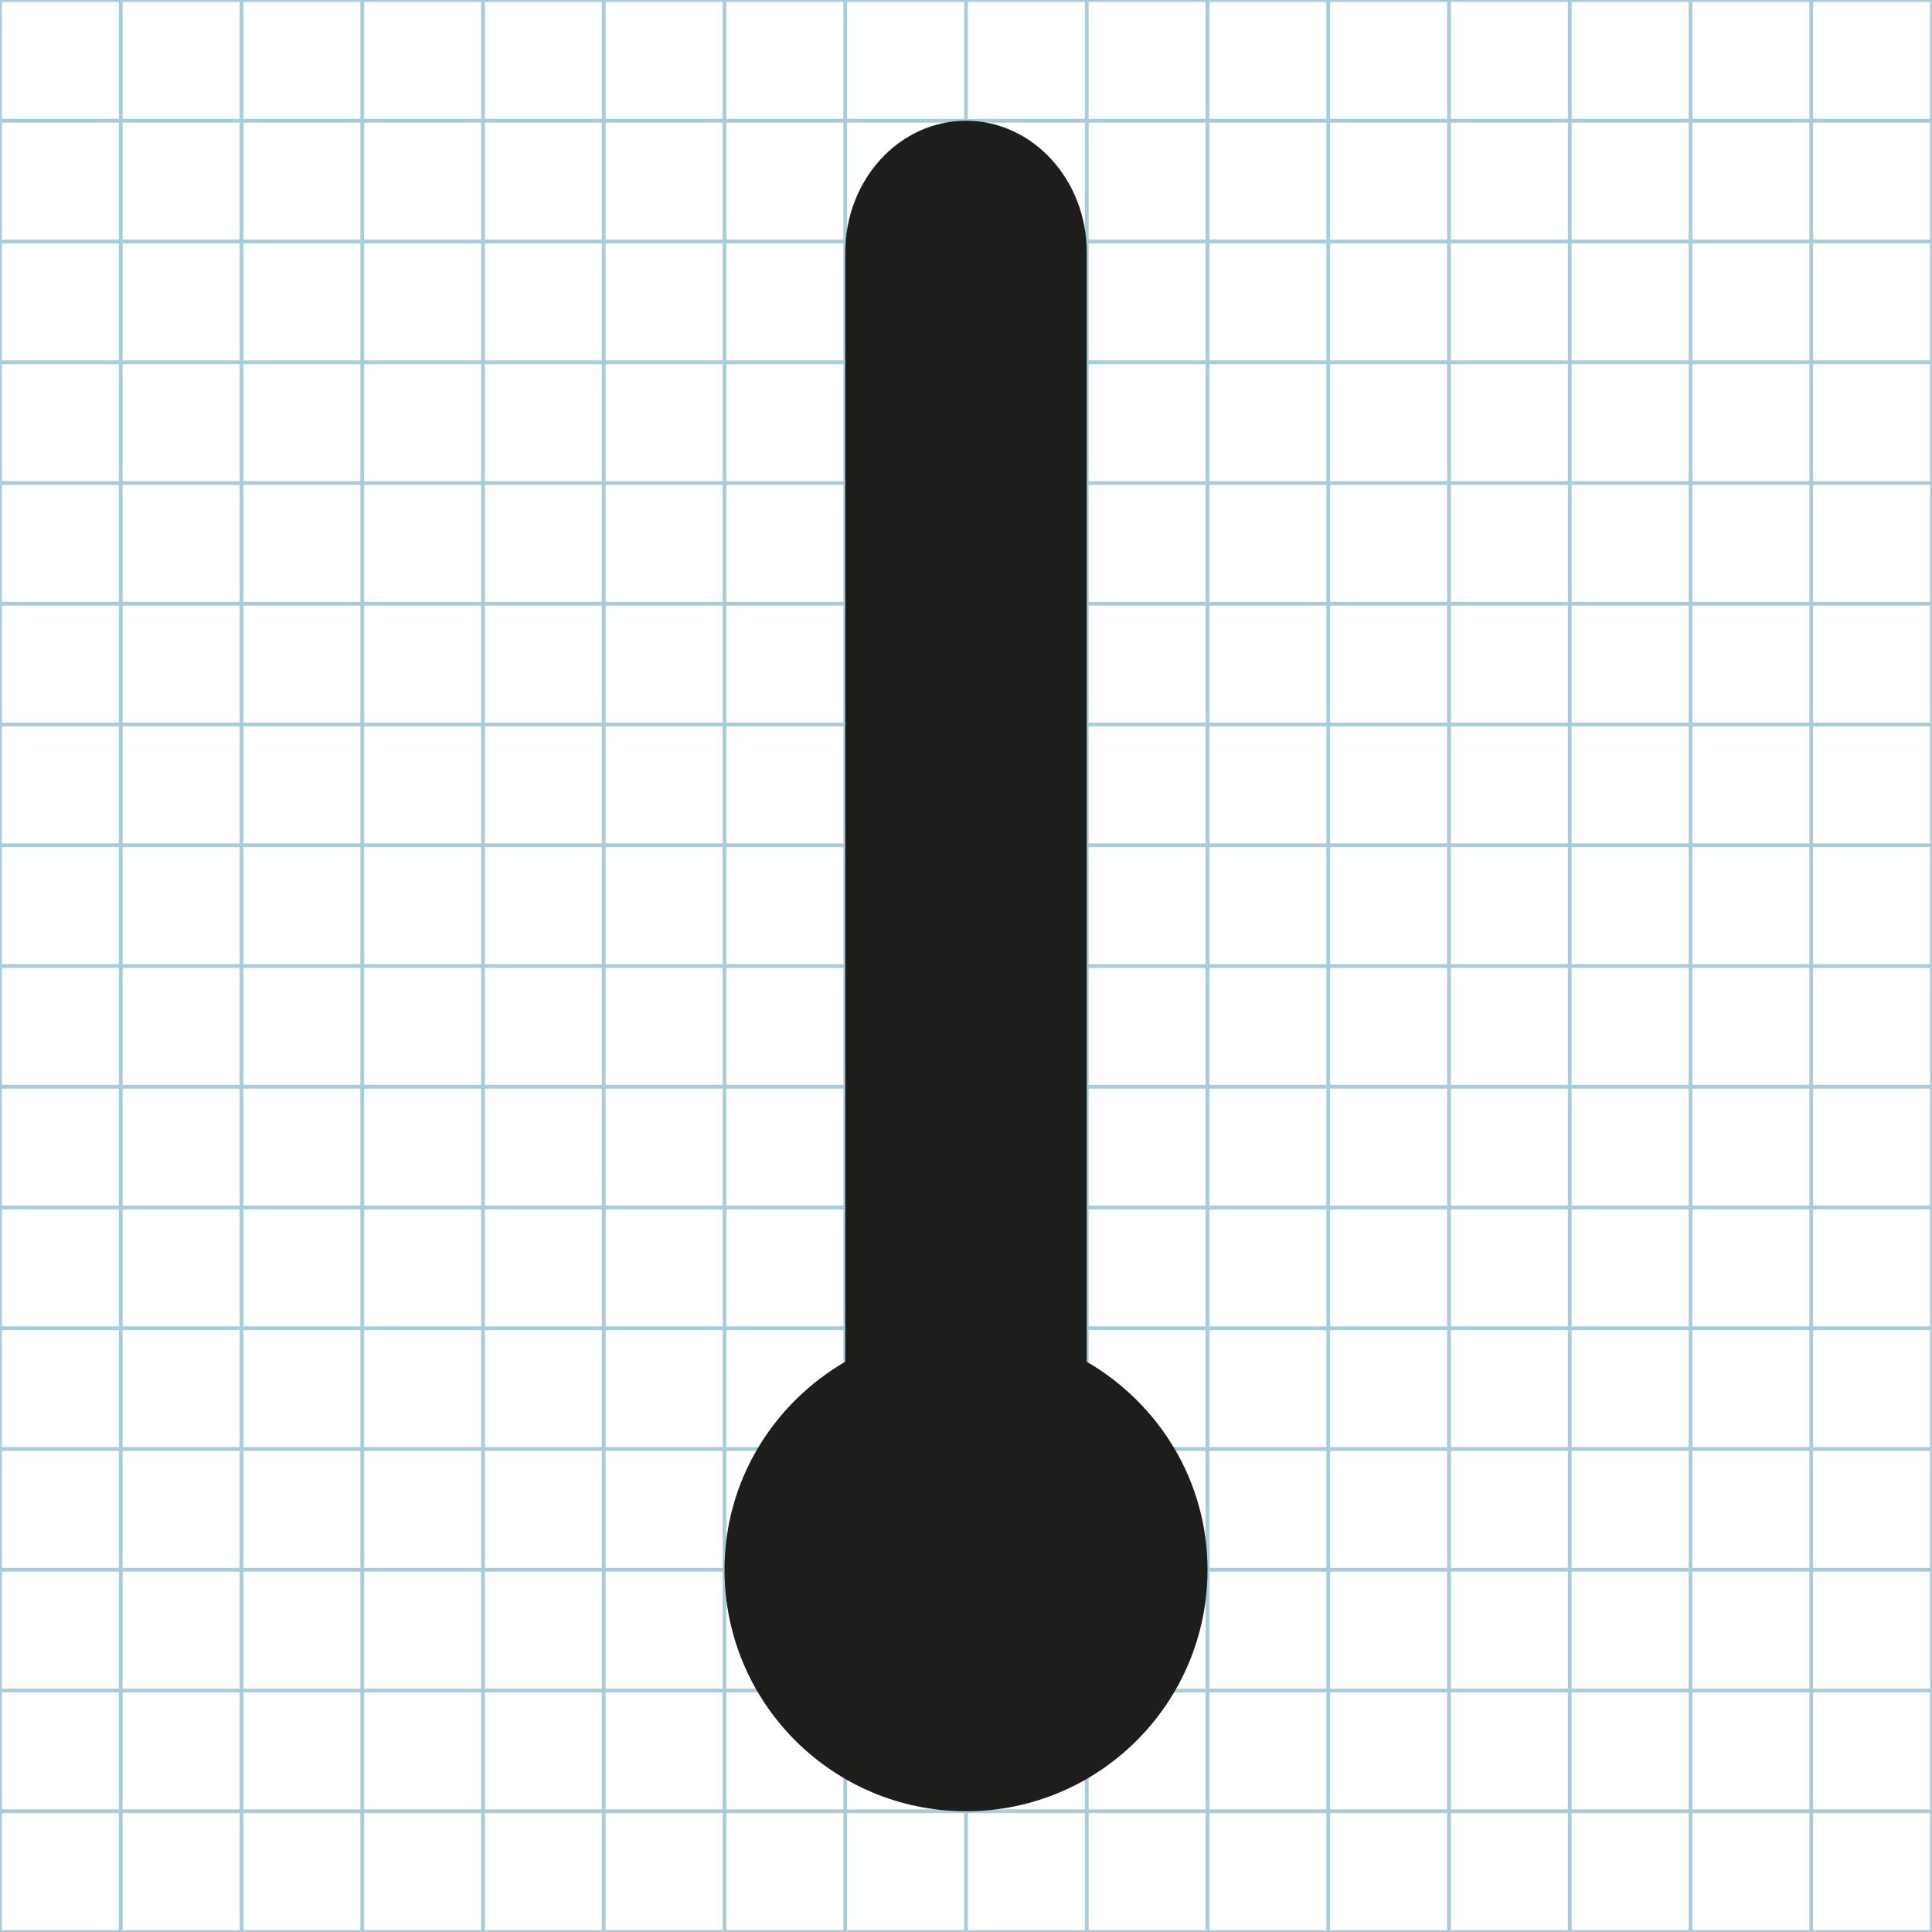
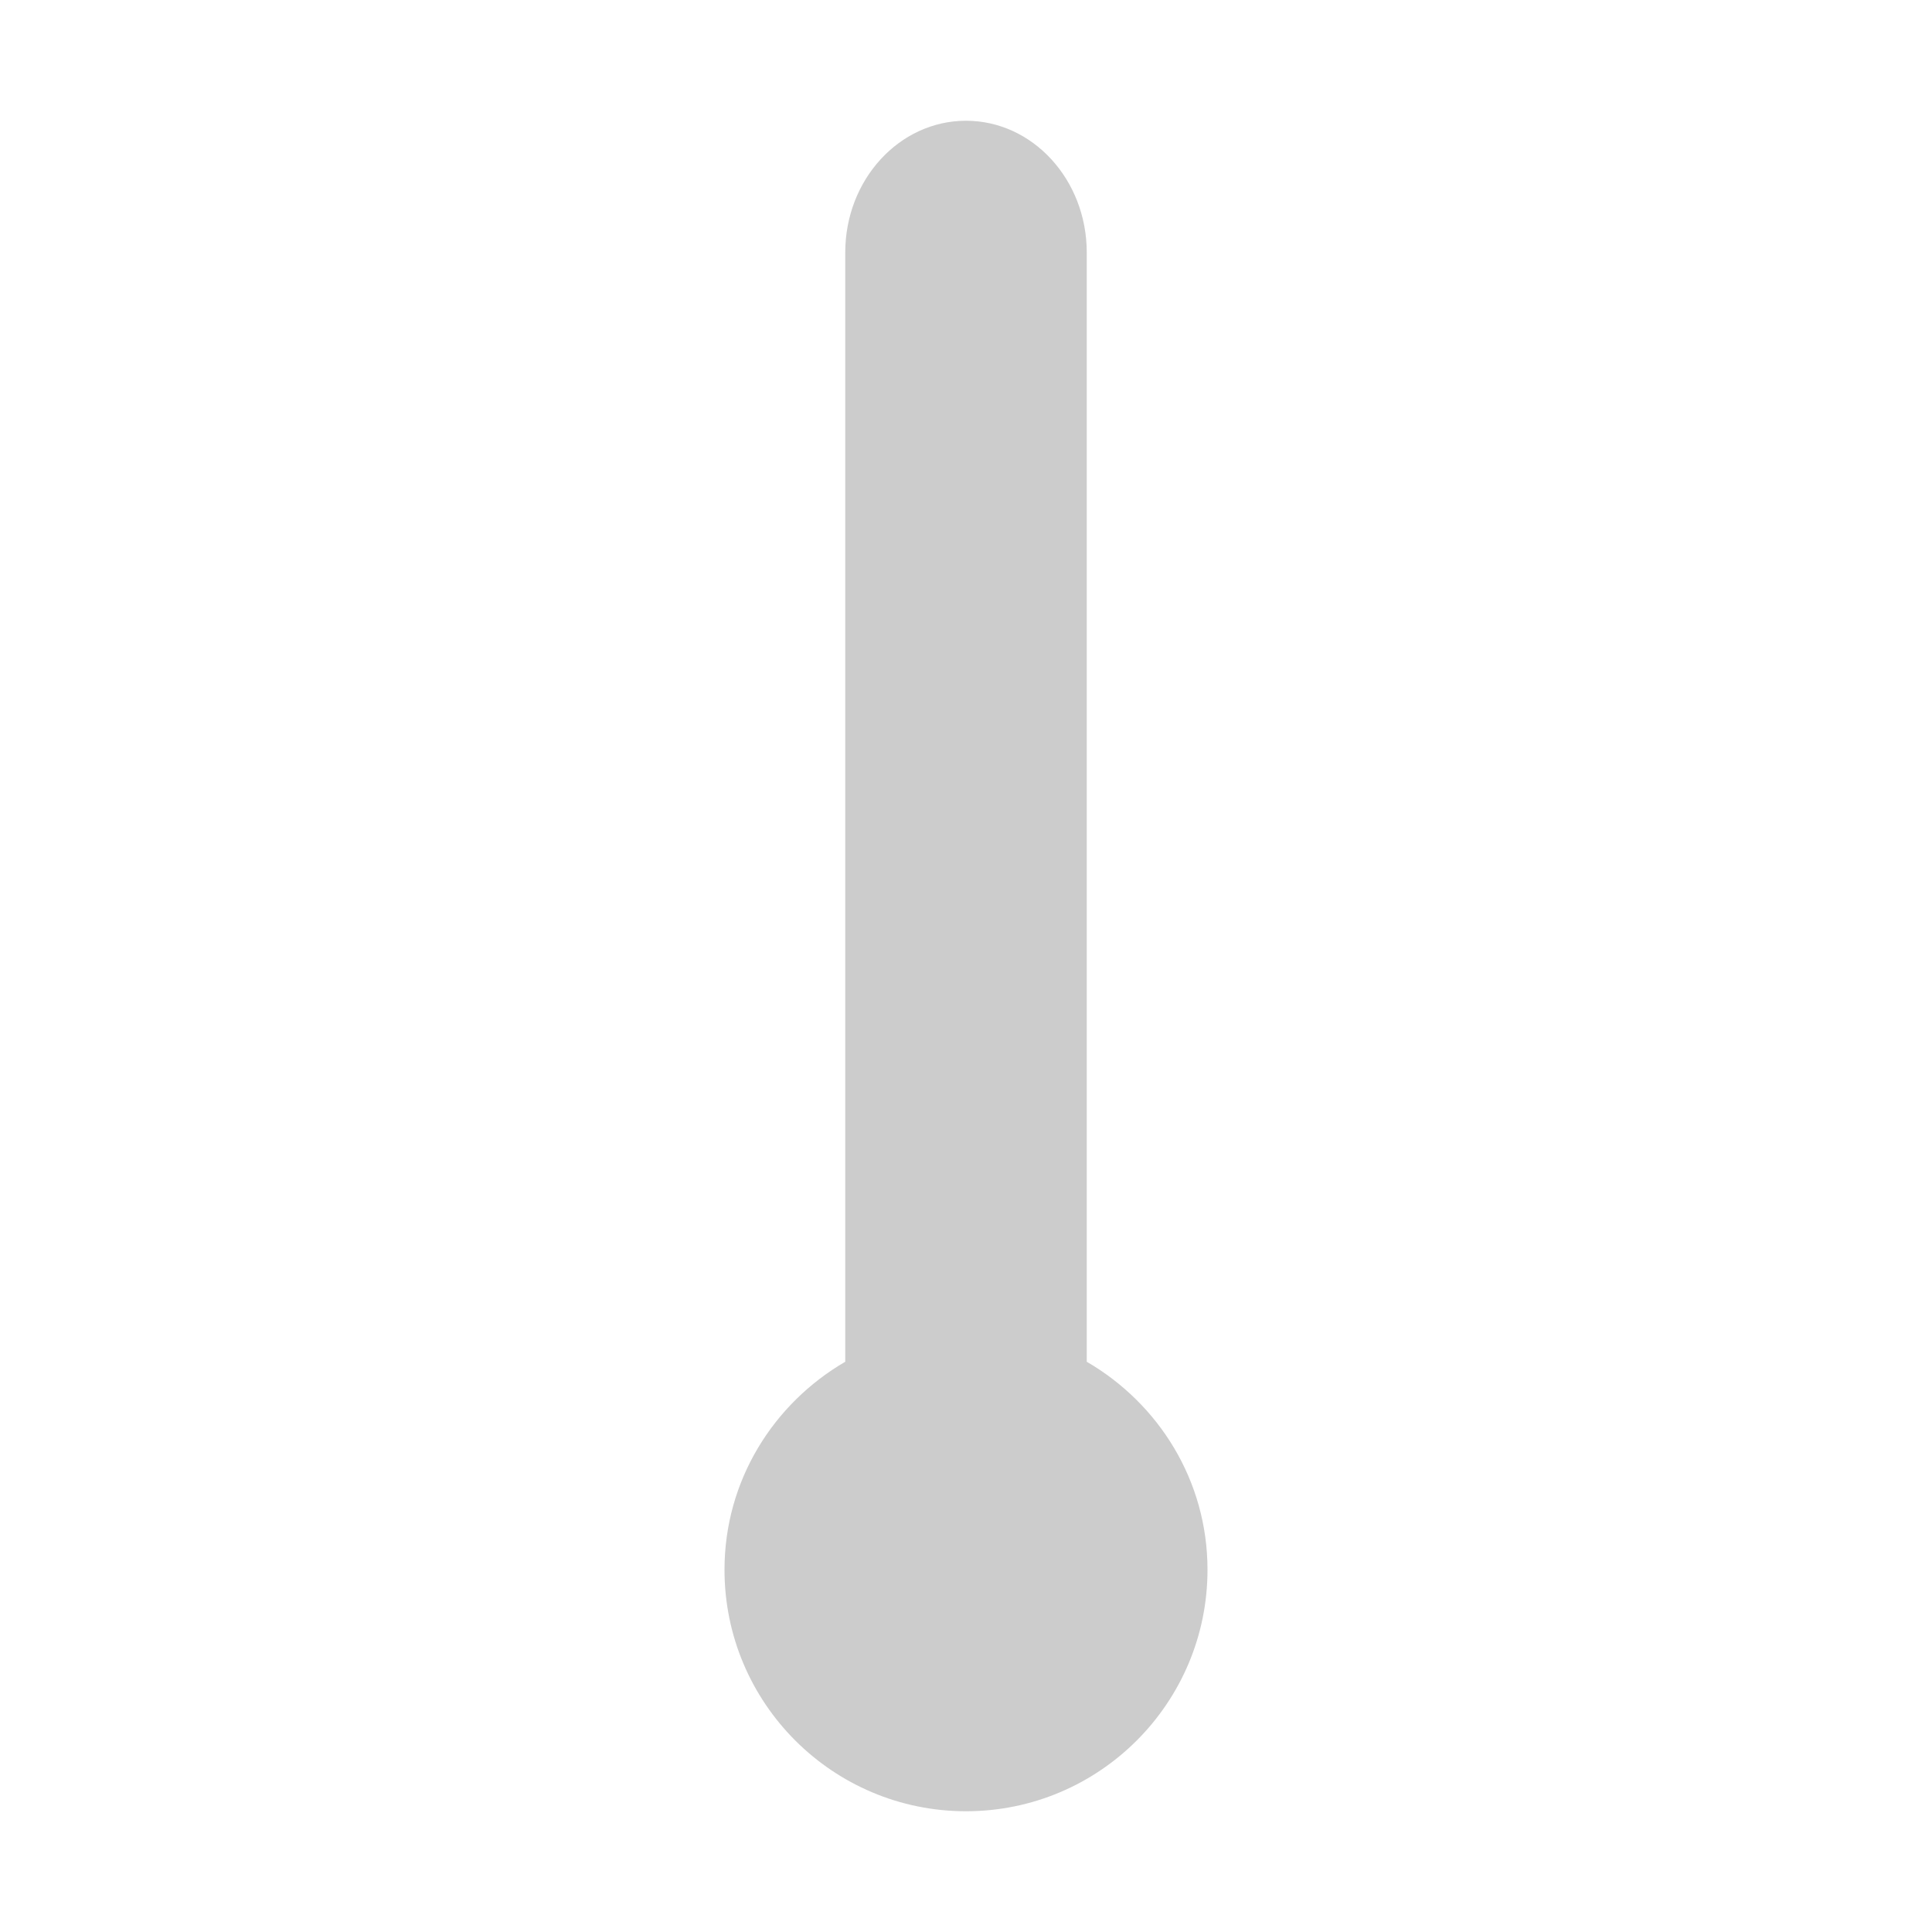
<svg xmlns="http://www.w3.org/2000/svg" version="1.1" id="Layer_1" x="0px" y="0px" width="512px" height="512px" viewBox="0 0 512 512" enable-background="new 0 0 512 512" xml:space="preserve">
-   <g id="Grid_1_">
-     <g id="Layer_1_1_">
-       <g id="Grid">
-         <g>
-           <rect fill="none" stroke="#A9CCDB" stroke-miterlimit="10" width="512" height="512" />
-           <line fill="none" stroke="#A9CCDB" stroke-miterlimit="10" x1="0" y1="480" x2="512" y2="480" />
-           <line fill="none" stroke="#A9CCDB" stroke-miterlimit="10" x1="0" y1="448" x2="512" y2="448" />
-           <line fill="none" stroke="#A9CCDB" stroke-miterlimit="10" x1="0" y1="416" x2="512" y2="416" />
-           <line fill="none" stroke="#A9CCDB" stroke-miterlimit="10" x1="0" y1="384" x2="512" y2="384" />
-           <line fill="none" stroke="#A9CCDB" stroke-miterlimit="10" x1="0" y1="352" x2="512" y2="352" />
-           <line fill="none" stroke="#A9CCDB" stroke-miterlimit="10" x1="0" y1="320" x2="512" y2="320" />
-           <line fill="none" stroke="#A9CCDB" stroke-miterlimit="10" x1="0" y1="288" x2="512" y2="288" />
-           <line fill="none" stroke="#A9CCDB" stroke-miterlimit="10" x1="0" y1="256" x2="512" y2="256" />
-           <line fill="none" stroke="#A9CCDB" stroke-miterlimit="10" x1="0" y1="224" x2="512" y2="224" />
-           <line fill="none" stroke="#A9CCDB" stroke-miterlimit="10" x1="0" y1="192" x2="512" y2="192" />
-           <line fill="none" stroke="#A9CCDB" stroke-miterlimit="10" x1="0" y1="160" x2="512" y2="160" />
-           <line fill="none" stroke="#A9CCDB" stroke-miterlimit="10" x1="0" y1="128" x2="512" y2="128" />
-           <line fill="none" stroke="#A9CCDB" stroke-miterlimit="10" x1="0" y1="96" x2="512" y2="96" />
-           <line fill="none" stroke="#A9CCDB" stroke-miterlimit="10" x1="0" y1="64" x2="512" y2="64" />
-           <line fill="none" stroke="#A9CCDB" stroke-miterlimit="10" x1="0" y1="32" x2="512" y2="32" />
-           <line fill="none" stroke="#A9CCDB" stroke-miterlimit="10" x1="480" y1="0" x2="480" y2="512" />
-           <line fill="none" stroke="#A9CCDB" stroke-miterlimit="10" x1="448" y1="0" x2="448" y2="512" />
-           <line fill="none" stroke="#A9CCDB" stroke-miterlimit="10" x1="416" y1="0" x2="416" y2="512" />
-           <line fill="none" stroke="#A9CCDB" stroke-miterlimit="10" x1="384" y1="0" x2="384" y2="512" />
-           <line fill="none" stroke="#A9CCDB" stroke-miterlimit="10" x1="352" y1="0" x2="352" y2="512" />
-           <line fill="none" stroke="#A9CCDB" stroke-miterlimit="10" x1="320" y1="0" x2="320" y2="512" />
-           <line fill="none" stroke="#A9CCDB" stroke-miterlimit="10" x1="288" y1="0" x2="288" y2="512" />
-           <line fill="none" stroke="#A9CCDB" stroke-miterlimit="10" x1="256" y1="0" x2="256" y2="512" />
-           <line fill="none" stroke="#A9CCDB" stroke-miterlimit="10" x1="224" y1="0" x2="224" y2="512" />
-           <line fill="none" stroke="#A9CCDB" stroke-miterlimit="10" x1="192" y1="0" x2="192" y2="512" />
-           <line fill="none" stroke="#A9CCDB" stroke-miterlimit="10" x1="160" y1="0" x2="160" y2="512" />
-           <line fill="none" stroke="#A9CCDB" stroke-miterlimit="10" x1="128" y1="0" x2="128" y2="512" />
-           <line fill="none" stroke="#A9CCDB" stroke-miterlimit="10" x1="96" y1="0" x2="96" y2="512" />
-           <line fill="none" stroke="#A9CCDB" stroke-miterlimit="10" x1="64" y1="0" x2="64" y2="512" />
-           <line fill="none" stroke="#A9CCDB" stroke-miterlimit="10" x1="32" y1="0" x2="32" y2="512" />
-         </g>
-       </g>
-     </g>
-   </g>
-   <path fill-rule="evenodd" clip-rule="evenodd" fill="#1D1D1B" d="M288,360.875V66.917C288,47.625,273.666,32,256,32  c-17.667,0-32,15.625-32,34.917v293.958c-19.042,11.083-32,31.501-32,55.125c0,35.333,28.666,64,64,64c35.333,0,64-28.667,64-64  C320,392.376,307.062,371.958,288,360.875z" />
+   <path fill-rule="evenodd" clip-rule="evenodd" fill="#CCCCCC" d="M288,360.875V66.917C288,47.625,273.666,32,256,32  c-17.667,0-32,15.625-32,34.917v293.958c-19.042,11.083-32,31.501-32,55.125c0,35.333,28.666,64,64,64c35.333,0,64-28.667,64-64  C320,392.376,307.062,371.958,288,360.875z" />
</svg>
